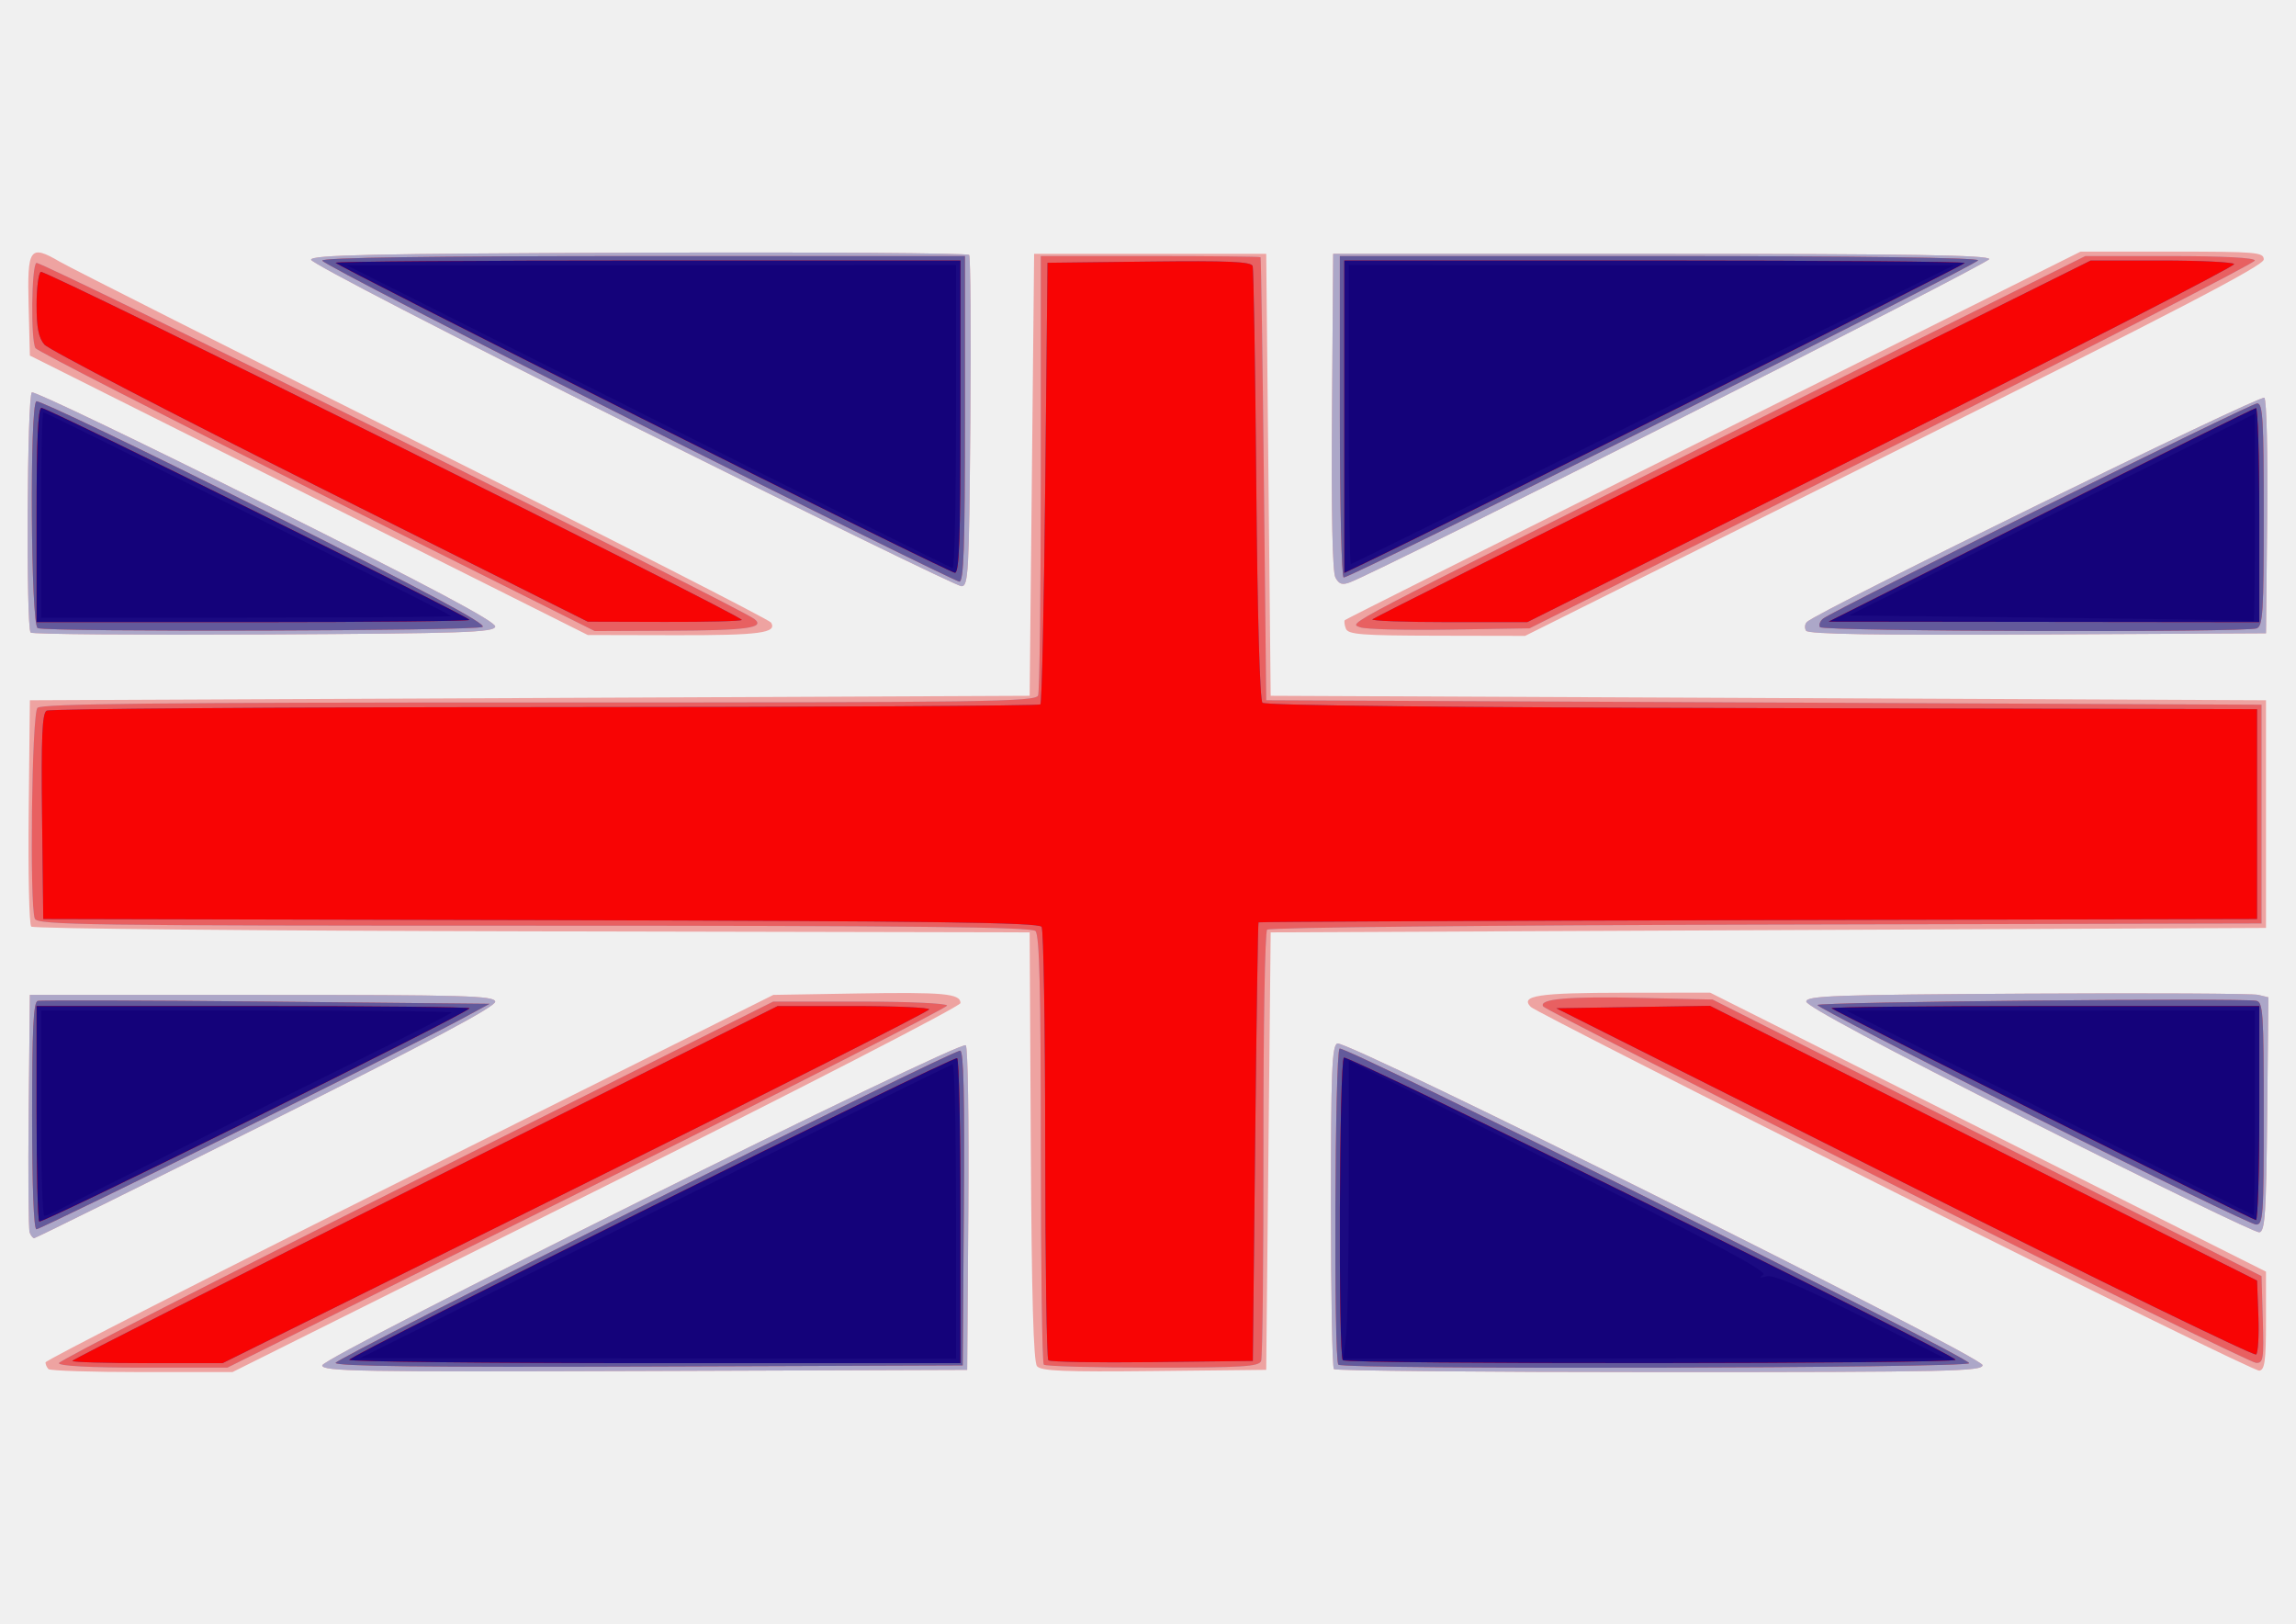
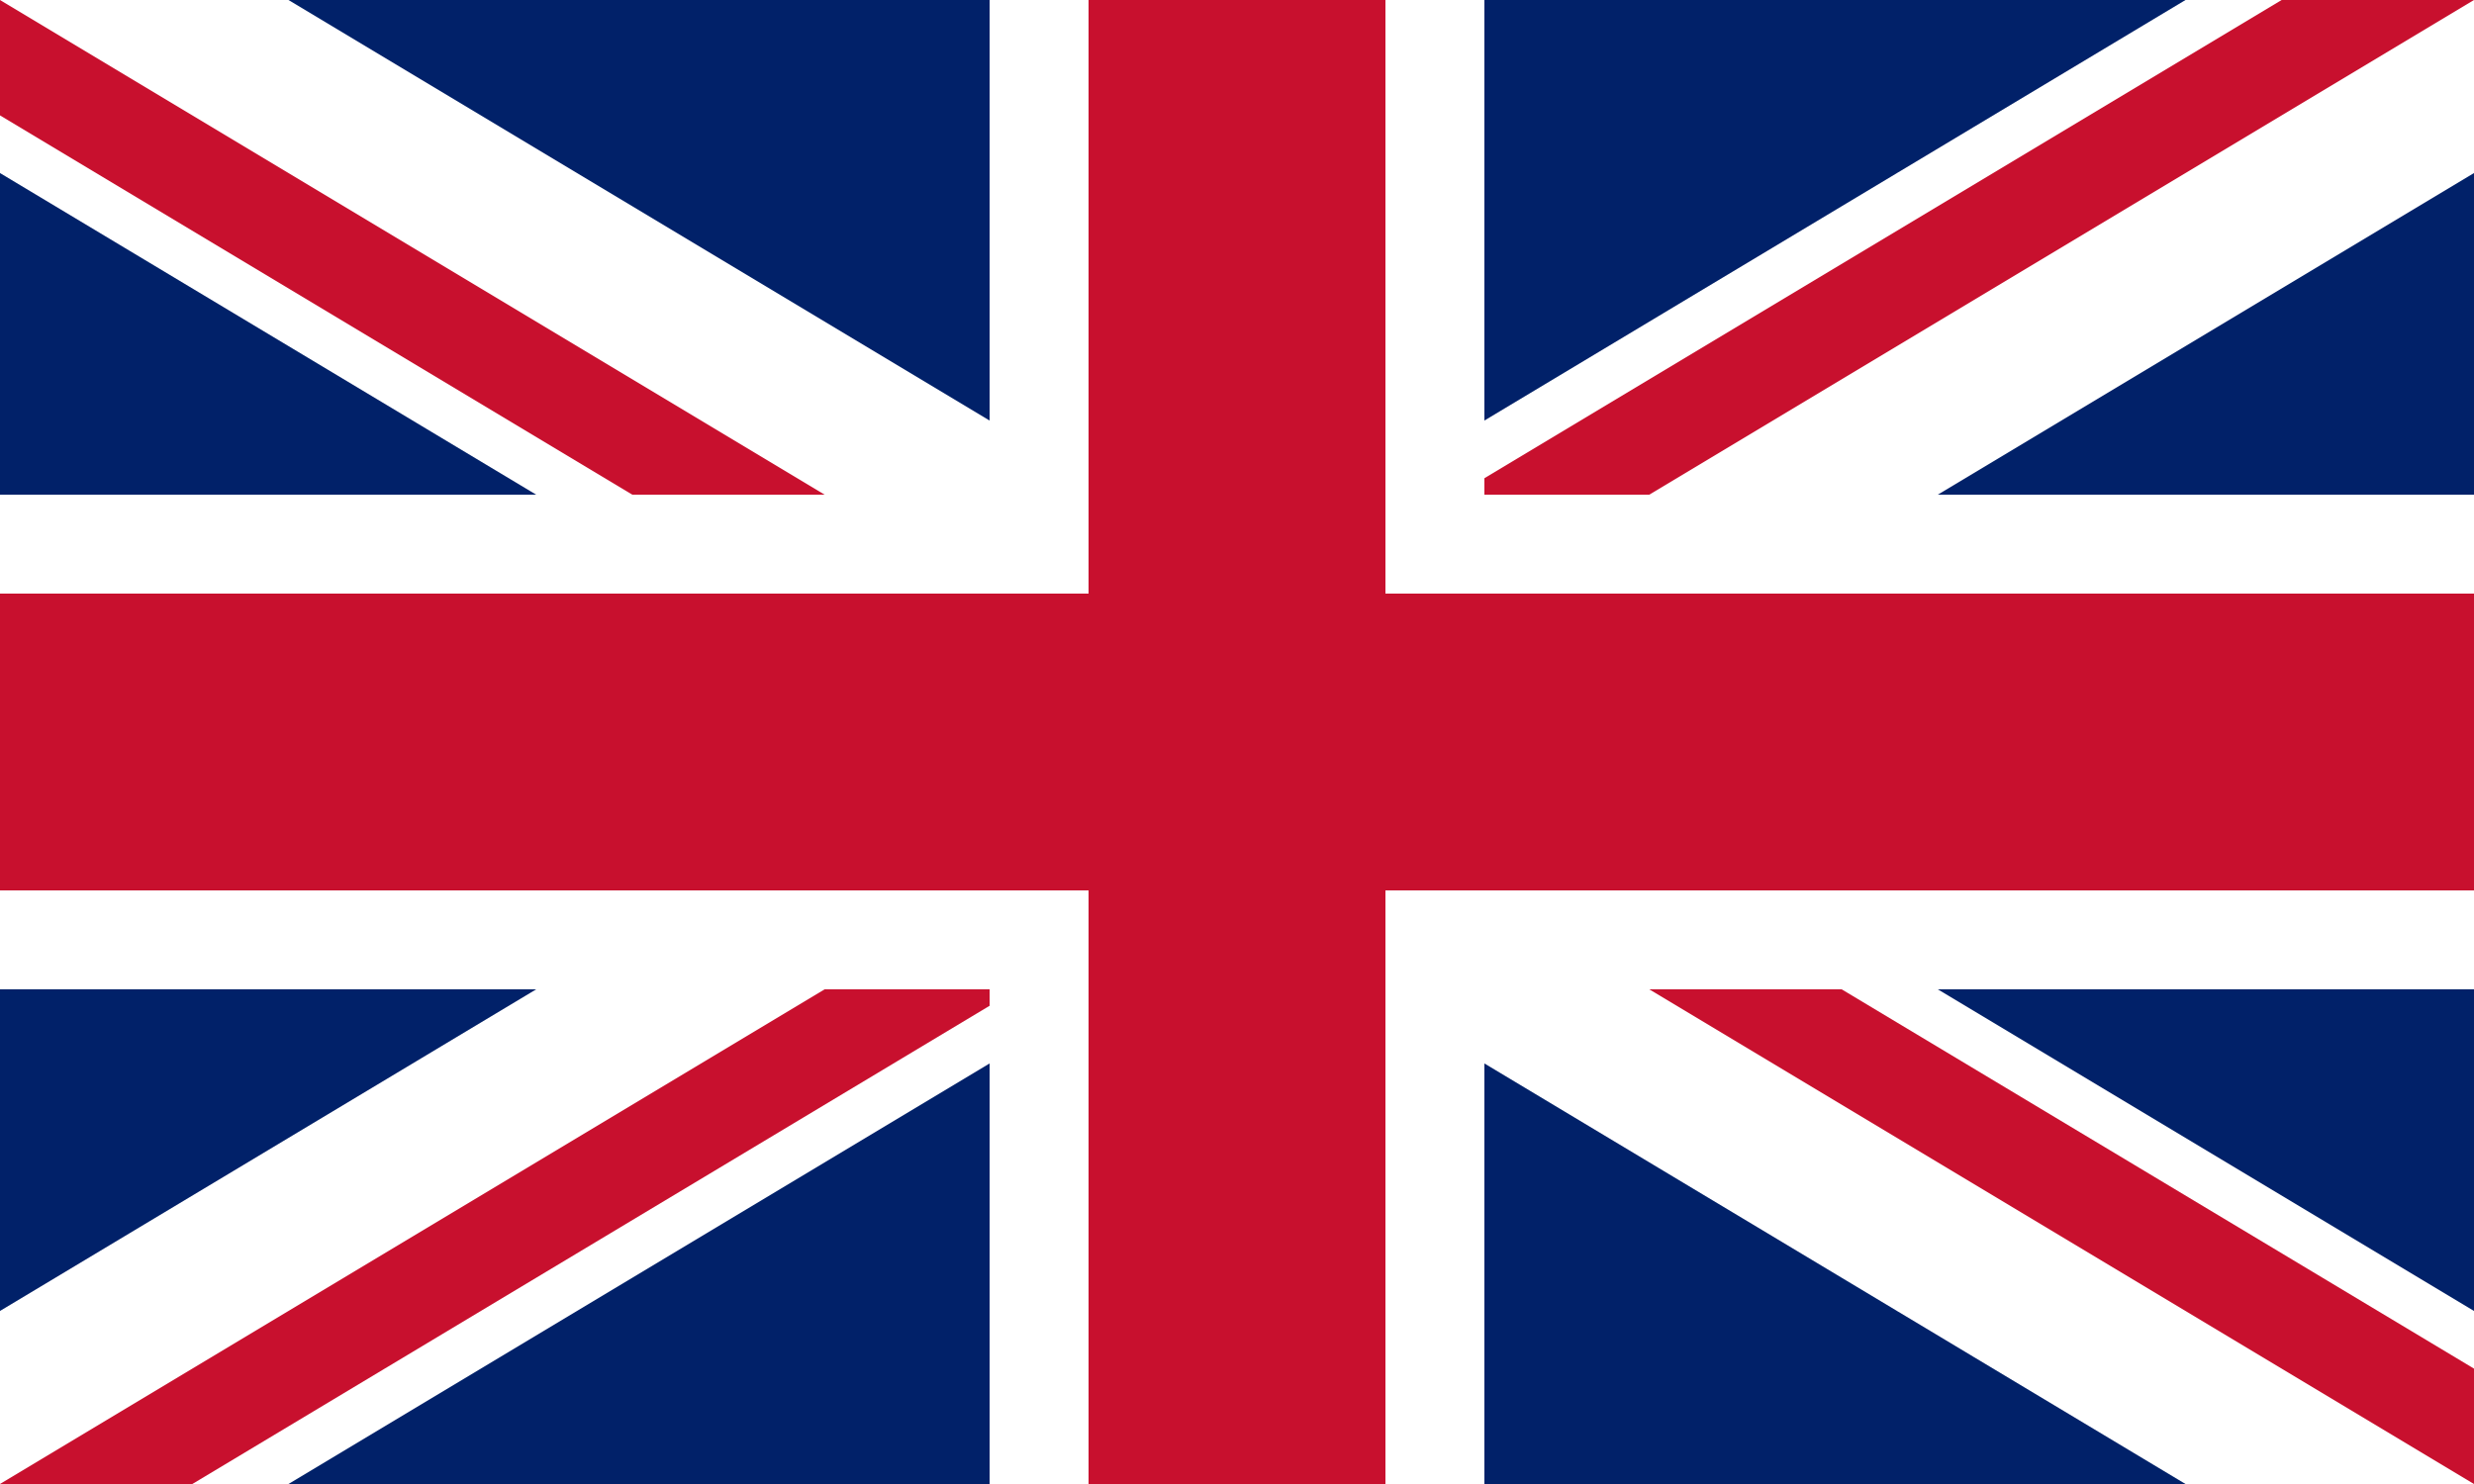
- <svg xmlns="http://www.w3.org/2000/svg" width="297mm" height="210mm" viewBox="0 0 1052.362 744.094" id="svg2" version="1.1">
-   <defs id="defs4" />
-   <g id="layer1" transform="translate(0,-308.2677)">
-     <g id="g5560" transform="matrix(2.045737,0,0,2.045737,-591.2018,-756.7505)">
-       <path style="fill:#eea3a1" d="m 299.853,827.302 c -0.367,-0.367 -0.667,-1.045 -0.667,-1.508 0,-0.463 36.692,-19.175 81.539,-41.583 l 81.539,-40.742 18.639,-0.314 c 19.547,-0.329 23.283,0.016 23.283,2.148 0,0.719 -36.348,19.429 -81.553,41.981 l -81.553,40.685 -20.28,0 c -11.154,0 -20.58,-0.3 -20.947,-0.667 z m 61.333,-0.835 c 0,-1.868 142.944,-72.954 144.191,-71.707 0.459,0.459 0.716,17.006 0.571,36.771 l -0.263,35.937 -72.25,0.257 c -63.978,0.227 -72.25,0.083 -72.25,-1.258 z m 160.146,0.178 c -0.793,-0.955 -1.204,-15.557 -1.386,-49.267 l -0.26,-47.909 -111.429,-0.229 c -61.286,-0.126 -111.806,-0.606 -112.268,-1.068 -0.462,-0.462 -0.719,-12.059 -0.571,-25.771 l 0.268,-24.932 112,-0.5 112,-0.5 0.5,-49.5 0.5,-49.5 26,0 26,0 0.5,49.5 0.5,49.5 111.5,0.5 111.5,0.5 0,25.5 0,25.5 -111.5,0.5 -111.5,0.5 -0.5,49 -0.5,49 -25.114,0.267 c -20.18,0.214 -25.335,2.2e-4 -26.24,-1.091 z m 66.52,0.657 c -0.367,-0.367 -0.667,-16.806 -0.667,-36.531 0,-30.222 0.226,-35.951 1.434,-36.415 2.174,-0.834 144.566,70.136 144.566,72.054 0,1.398 -7.485,1.559 -72.333,1.559 -39.783,0 -72.633,-0.3 -73,-0.667 z m 125.613,-39.64 c -44.121,-22.107 -80.793,-40.775 -81.492,-41.485 -2.506,-2.546 1.637,-3.178 20.944,-3.193 l 19.232,-0.015 62.268,31.25 62.268,31.25 0,10.986 c 0,9.007 -0.27,11.024 -1.5,11.194 -0.825,0.114 -37.599,-17.88 -81.72,-39.986 z m -417.828,9.04 c -0.267,-0.697 -0.366,-12.959 -0.219,-27.25 l 0.267,-25.984 51.986,0 c 45.416,0 52.022,0.19 52.272,1.5 0.205,1.073 -14.387,8.833 -51.239,27.25 -28.339,14.162 -51.763,25.75 -52.054,25.75 -0.291,0 -0.748,-0.57 -1.015,-1.266 z m 448.049,-25.03 c -32.576,-16.421 -50,-25.727 -50,-26.704 0,-1.309 6.29,-1.535 49.5,-1.777 27.225,-0.152 50.52,-0.029 51.767,0.273 l 2.267,0.55 -0.267,26.214 c -0.228,22.401 -0.485,26.245 -1.767,26.431 -0.825,0.119 -24,-11.125 -51.5,-24.987 z M 295.862,662.311 c -1.067,-1.067 -0.805,-53.144 0.271,-53.809 0.52,-0.322 24.155,11.014 52.522,25.191 36.888,18.435 51.495,26.203 51.29,27.276 -0.249,1.306 -6.947,1.533 -51.847,1.759 -28.358,0.142 -51.865,-0.045 -52.236,-0.417 z m 62.324,-30.759 -62.5,-31.301 -0.283,-11.16 c -0.329,-12.996 0.24,-13.794 7.021,-9.843 2.344,1.366 38.992,19.851 81.439,41.079 42.447,21.227 77.492,39.106 77.878,39.731 1.451,2.347 -2.591,2.88 -21.555,2.838 l -19.5,-0.043 -62.5,-31.301 z m 232.345,29.874 c -0.326,-0.849 -0.424,-1.71 -0.219,-1.914 0.205,-0.204 37.376,-18.86 82.601,-41.457 l 82.227,-41.086 20.523,0 c 18.961,0 20.523,0.135 20.523,1.769 0,1.345 -19.83,11.659 -82.75,43.039 l -82.75,41.271 -19.781,-0.039 c -16.882,-0.034 -19.868,-0.265 -20.374,-1.582 z m 103.107,0.465 c -0.373,-0.603 -0.289,-1.483 0.185,-1.957 2.324,-2.318 101.71,-51.018 102.501,-50.226 0.496,0.496 0.777,12.475 0.629,26.829 l -0.267,25.933 -51.185,0.259 c -36.296,0.184 -51.382,-0.06 -51.863,-0.837 z M 430.687,615.988 c -40.81,-20.338 -72,-36.453 -72,-37.201 0,-1.078 13.433,-1.366 73.443,-1.576 40.394,-0.141 73.694,0.084 74,0.5 0.306,0.416 0.423,17.294 0.26,37.507 -0.273,33.857 -0.431,36.746 -2,36.701 -0.937,-0.027 -34.103,-16.196 -73.703,-35.931 z m 157.505,33.99 c -0.667,-1.246 -0.938,-14.387 -0.768,-37.218 l 0.263,-35.292 73.5,0 c 55.678,0 73.5,0.285 73.5,1.176 0,0.951 -135.407,69.399 -143.232,72.403 -1.732,0.665 -2.463,0.426 -3.263,-1.07 z" id="path5540" />
-       <path style="fill:#aca7c8" d="m 361.187,826.467 c 0,-1.868 142.944,-72.954 144.191,-71.707 0.459,0.459 0.716,17.006 0.571,36.771 l -0.263,35.937 -72.25,0.257 c -63.978,0.227 -72.25,0.083 -72.25,-1.258 z m 226.667,0.835 c -0.367,-0.367 -0.667,-16.806 -0.667,-36.531 0,-30.222 0.226,-35.951 1.434,-36.415 2.174,-0.834 144.566,70.136 144.566,72.054 0,1.398 -7.485,1.559 -72.333,1.559 -39.783,0 -72.633,-0.3 -73,-0.667 z m -285.667,-1.338 c 0,-0.553 36.01,-19.003 80.022,-41 l 80.022,-39.995 19.478,0 c 10.863,0 19.478,0.398 19.478,0.899 0,0.495 -36.279,18.945 -80.621,41 l -80.621,40.101 -18.879,0 c -11.98,0 -18.879,-0.367 -18.879,-1.005 z m 220.667,0.338 c -0.367,-0.367 -0.667,-22.102 -0.667,-48.3 0,-35.715 -0.3,-47.934 -1.2,-48.833 -0.919,-0.919 -27.243,-1.2 -112.393,-1.2 -100.471,0 -111.252,-0.153 -111.8,-1.582 -1.213,-3.16 -0.675,-45.95 0.593,-47.218 0.919,-0.919 27.243,-1.2 112.393,-1.2 100.471,0 111.252,-0.153 111.8,-1.582 0.334,-0.87 0.607,-23.37 0.607,-50 l 0,-48.418 24.5,0 c 13.475,0 24.602,0.113 24.726,0.25 0.125,0.138 0.462,22.525 0.75,49.75 l 0.524,49.5 111.5,0.5 111.5,0.5 0,24.5 0,24.5 -110.954,0.254 c -62.489,0.143 -111.34,0.64 -111.838,1.138 -0.488,0.488 -0.859,21.984 -0.829,48.001 0.03,25.915 -0.204,47.79 -0.519,48.612 -0.487,1.268 -4.171,1.495 -24.3,1.495 -13.049,0 -24.026,-0.3 -24.393,-0.667 z m 191.168,-39.847 c -43.266,-21.672 -78.941,-39.85 -79.278,-40.394 -1.053,-1.704 5.649,-2.284 22.079,-1.91 l 15.864,0.361 61.5,30.979 61.5,30.979 0.286,9.75 c 0.259,8.818 0.115,9.745 -1.5,9.695 -0.982,-0.03 -37.186,-17.787 -80.452,-39.459 z m -418.383,10.248 c -0.267,-0.697 -0.366,-12.959 -0.219,-27.25 l 0.267,-25.984 51.986,0 c 45.416,0 52.022,0.19 52.272,1.5 0.205,1.073 -14.387,8.833 -51.239,27.25 -28.339,14.162 -51.763,25.75 -52.054,25.75 -0.291,0 -0.748,-0.57 -1.015,-1.266 z m 448.049,-25.03 c -32.576,-16.421 -50,-25.727 -50,-26.704 0,-1.309 6.29,-1.535 49.5,-1.777 27.225,-0.152 50.52,-0.029 51.767,0.273 l 2.267,0.55 -0.267,26.214 c -0.228,22.401 -0.485,26.245 -1.767,26.431 -0.825,0.119 -24,-11.125 -51.5,-24.987 z M 295.862,662.311 c -1.067,-1.067 -0.805,-53.144 0.271,-53.809 0.52,-0.322 24.155,11.014 52.522,25.191 36.888,18.435 51.495,26.203 51.29,27.276 -0.249,1.306 -6.947,1.533 -51.847,1.759 -28.358,0.142 -51.865,-0.045 -52.236,-0.417 z m 397.776,-0.42 c -0.373,-0.603 -0.289,-1.483 0.185,-1.957 2.324,-2.318 101.71,-51.018 102.501,-50.226 0.496,0.496 0.777,12.475 0.629,26.829 l -0.267,25.933 -51.185,0.259 c -36.296,0.184 -51.382,-0.06 -51.863,-0.837 z M 359.965,630.856 c -34.253,-17.112 -62.609,-31.625 -63.013,-32.25 -1.091,-1.688 -0.921,-18.423 0.194,-19.112 0.876,-0.541 157.778,77.272 160.888,79.79 2.442,1.977 -1.675,2.541 -19.068,2.615 l -16.722,0.07 -62.278,-31.113 z m 233.784,30.269 c -2.503,-1.051 -6.519,1.053 86.192,-45.153 l 76.254,-38.004 18.996,0 c 11.982,0 18.996,0.369 18.996,0.999 0,0.549 -36.562,19.312 -81.25,41.694 l -81.25,40.695 -18,0.291 c -9.9,0.16 -18.872,-0.075 -19.938,-0.523 z M 430.687,615.988 c -40.81,-20.338 -72,-36.453 -72,-37.201 0,-1.078 13.433,-1.366 73.443,-1.576 40.394,-0.141 73.694,0.084 74,0.5 0.306,0.416 0.423,17.294 0.26,37.507 -0.273,33.857 -0.431,36.746 -2,36.701 -0.937,-0.027 -34.103,-16.196 -73.703,-35.931 z m 157.505,33.99 c -0.667,-1.246 -0.938,-14.387 -0.768,-37.218 l 0.263,-35.292 73.5,0 c 55.678,0 73.5,0.285 73.5,1.176 0,0.951 -135.407,69.399 -143.232,72.403 -1.732,0.665 -2.463,0.426 -3.263,-1.07 z" id="path5538" />
-       <path style="fill:#e86061" d="m 302.187,825.963 c 0,-0.553 36.01,-19.003 80.022,-41 l 80.022,-39.995 19.478,0 c 10.863,0 19.478,0.398 19.478,0.899 0,0.495 -36.279,18.945 -80.621,41 l -80.621,40.101 -18.879,0 c -11.98,0 -18.879,-0.367 -18.879,-1.005 z m 62,-0.059 c 0,-1.062 137.806,-69.937 139.931,-69.937 0.777,0 1.019,10.219 0.832,35.25 l -0.263,35.25 -70.25,0.257 c -49.673,0.182 -70.25,-0.059 -70.25,-0.82 z m 158.667,0.397 c -0.367,-0.367 -0.667,-22.102 -0.667,-48.3 0,-35.715 -0.3,-47.934 -1.2,-48.833 -0.919,-0.919 -27.243,-1.2 -112.393,-1.2 -100.471,0 -111.252,-0.153 -111.8,-1.582 -1.213,-3.16 -0.675,-45.95 0.593,-47.218 0.919,-0.919 27.243,-1.2 112.393,-1.2 100.471,0 111.252,-0.153 111.8,-1.582 0.334,-0.87 0.607,-23.37 0.607,-50 l 0,-48.418 24.5,0 c 13.475,0 24.602,0.113 24.726,0.25 0.125,0.138 0.462,22.525 0.75,49.75 l 0.524,49.5 111.5,0.5 111.5,0.5 0,24.5 0,24.5 -110.954,0.254 c -62.489,0.143 -111.34,0.64 -111.838,1.138 -0.488,0.488 -0.859,21.984 -0.829,48.001 0.03,25.915 -0.204,47.79 -0.519,48.612 -0.487,1.268 -4.171,1.495 -24.3,1.495 -13.049,0 -24.026,-0.3 -24.393,-0.667 z m 66,0 c -1.068,-1.068 -0.793,-70.137 0.282,-70.801 1.204,-0.744 141.052,69.124 141.052,70.47 0,1.127 -140.209,1.456 -141.333,0.332 z m 125.168,-39.847 c -43.266,-21.672 -78.941,-39.85 -79.278,-40.394 -1.053,-1.704 5.649,-2.284 22.079,-1.91 l 15.864,0.361 61.5,30.979 61.5,30.979 0.286,9.75 c 0.259,8.818 0.115,9.745 -1.5,9.695 -0.982,-0.03 -37.186,-17.787 -80.452,-39.459 z M 296.187,770.575 c 0,-19.457 0.292,-25.476 1.25,-25.75 0.688,-0.196 23.75,-0.132 51.25,0.143 l 50,0.5 -7,3.772 c -11.569,6.234 -93.491,46.728 -94.533,46.728 -0.597,0 -0.967,-9.716 -0.967,-25.393 z m 448.25,0.092 c -26.538,-13.304 -48.25,-24.52 -48.25,-24.925 0,-0.704 94.863,-1.62 98.328,-0.95 1.509,0.292 1.672,2.749 1.672,25.25 0,23.094 -0.129,24.923 -1.75,24.871 -0.963,-0.031 -23.462,-10.941 -50,-24.245 z m -447,-109.361 c -1.542,-0.622 -1.834,-49.859 -0.301,-50.806 0.522,-0.323 23.548,10.715 51.169,24.527 35.94,17.973 49.817,25.369 48.801,26.012 -1.458,0.923 -97.406,1.18 -99.669,0.267 z m 62.528,-30.45 c -34.253,-17.112 -62.609,-31.625 -63.013,-32.25 -1.091,-1.688 -0.921,-18.423 0.194,-19.112 0.876,-0.541 157.778,77.272 160.888,79.79 2.442,1.977 -1.675,2.541 -19.068,2.615 l -16.722,0.07 -62.278,-31.113 z m 233.784,30.269 c -2.503,-1.051 -6.519,1.053 86.192,-45.153 l 76.254,-38.004 18.996,0 c 11.982,0 18.996,0.369 18.996,0.999 0,0.549 -36.562,19.312 -81.25,41.694 l -81.25,40.695 -18,0.291 c -9.9,0.16 -18.872,-0.075 -19.938,-0.523 z m 103.008,-0.043 c -0.301,-0.488 0.01,-1.34 0.691,-1.894 2.314,-1.881 95.786,-48.219 97.267,-48.219 1.257,0 1.472,3.643 1.472,24.893 0,21.777 -0.198,24.969 -1.582,25.5 -2.537,0.974 -97.241,0.703 -97.848,-0.28 z M 431.937,615.41 c -38.913,-19.479 -70.75,-35.872 -70.75,-36.429 0,-0.674 24.066,-1.013 72,-1.013 l 72,0 0,36.5 c 0,28.571 -0.272,36.485 -1.25,36.429 -0.688,-0.039 -33.087,-16.008 -72,-35.487 z m 157.25,-1.442 0,-36 71.5,0 c 44.553,0 71.5,0.358 71.5,0.951 0,0.902 -140.339,71.049 -142.143,71.049 -0.471,0 -0.857,-16.2 -0.857,-36 z" id="path5536" />
-       <path style="fill:#635a9b" d="m 364.187,825.905 c 0,-1.062 137.806,-69.937 139.931,-69.937 0.777,0 1.019,10.219 0.832,35.25 l -0.263,35.25 -70.25,0.257 c -49.673,0.182 -70.25,-0.059 -70.25,-0.82 z m 224.667,0.397 c -1.068,-1.068 -0.793,-70.137 0.282,-70.801 1.204,-0.744 141.052,69.124 141.052,70.47 0,1.127 -140.209,1.456 -141.333,0.332 z m -283.667,-0.838 c 0,-0.278 35.56,-18.278 79.022,-40 l 79.022,-39.495 16.978,0 c 9.338,0 16.976,0.338 16.973,0.75 -0.002,0.412 -35.623,18.413 -79.157,40 l -79.153,39.25 -16.843,0 c -9.264,0 -16.843,-0.227 -16.843,-0.505 z m 218.685,-0.143 c -0.377,-0.377 -0.692,-22.097 -0.7,-48.268 -0.008,-26.171 -0.371,-48.144 -0.806,-48.829 -0.622,-0.979 -24.603,-1.3 -112.235,-1.5 l -111.444,-0.254 -0.269,-22.929 c -0.208,-17.681 0.021,-23.111 1,-23.722 0.698,-0.436 50.952,-0.801 111.676,-0.811 60.724,-0.01 110.674,-0.285 111,-0.61 0.326,-0.326 0.818,-22.718 1.093,-49.76 l 0.5,-49.167 22.774,-0.269 c 17.708,-0.209 22.865,0.013 23.182,1 0.224,0.698 0.594,22.776 0.82,49.063 0.249,28.921 0.795,48.177 1.381,48.763 0.611,0.611 41.99,1.056 111.905,1.205 l 110.937,0.237 0,23.5 0,23.5 -111.75,0.254 c -61.462,0.14 -111.852,0.365 -111.976,0.5 -0.124,0.135 -0.462,22.296 -0.75,49.246 l -0.524,49 -22.565,0.268 c -12.411,0.148 -22.873,-0.04 -23.25,-0.417 z m 191.815,-39.697 -78,-39.155 17.217,-0.273 17.217,-0.273 61.283,30.773 61.283,30.773 0.295,7.905 c 0.162,4.348 -0.063,8.242 -0.5,8.655 -0.437,0.412 -35.895,-16.87 -78.795,-38.405 z m -419.5,-15.048 c 0,-19.457 0.292,-25.476 1.25,-25.75 0.688,-0.196 23.75,-0.132 51.25,0.143 l 50,0.5 -7,3.772 c -11.569,6.234 -93.491,46.728 -94.533,46.728 -0.597,0 -0.967,-9.716 -0.967,-25.393 z m 448.25,0.092 c -26.538,-13.304 -48.25,-24.52 -48.25,-24.925 0,-0.704 94.863,-1.62 98.328,-0.95 1.509,0.292 1.672,2.749 1.672,25.25 0,23.094 -0.129,24.923 -1.75,24.871 -0.963,-0.031 -23.462,-10.941 -50,-24.245 z m -447,-109.361 c -1.542,-0.622 -1.834,-49.859 -0.301,-50.806 0.522,-0.323 23.548,10.715 51.169,24.527 35.94,17.973 49.817,25.369 48.801,26.012 -1.458,0.923 -97.406,1.18 -99.669,0.267 z m 399.32,-0.224 c -0.301,-0.488 0.01,-1.34 0.691,-1.894 2.314,-1.881 95.786,-48.219 97.267,-48.219 1.257,0 1.472,3.643 1.472,24.893 0,21.777 -0.198,24.969 -1.582,25.5 -2.537,0.974 -97.241,0.703 -97.848,-0.28 z M 360.687,629.849 c -33,-16.51 -60.788,-30.938 -61.75,-32.06 -1.297,-1.513 -1.75,-3.811 -1.75,-8.872 0,-3.757 0.427,-7.094 0.948,-7.416 0.913,-0.564 157.052,76.952 157.052,77.969 0,0.274 -7.763,0.476 -17.25,0.448 l -17.25,-0.05 -60,-30.019 z m 235.797,29.489 c 0.347,-0.347 36.696,-18.572 80.777,-40.5 l 80.147,-39.87 15.83,0 c 8.707,0 16.05,0.355 16.318,0.789 0.268,0.434 -35.256,18.659 -78.943,40.5 l -79.43,39.711 -17.665,0 c -9.716,0 -17.381,-0.284 -17.035,-0.63 z M 431.937,615.41 c -38.913,-19.479 -70.75,-35.872 -70.75,-36.429 0,-0.674 24.066,-1.013 72,-1.013 l 72,0 0,36.5 c 0,28.571 -0.272,36.485 -1.25,36.429 -0.688,-0.039 -33.087,-16.008 -72,-35.487 z m 157.25,-1.442 0,-36 71.5,0 c 44.553,0 71.5,0.358 71.5,0.951 0,0.902 -140.339,71.049 -142.143,71.049 -0.471,0 -0.857,-16.2 -0.857,-36 z" id="path5534" />
-       <path style="fill:#f80404" d="m 305.187,825.463 c 0,-0.278 35.56,-18.278 79.022,-40 l 79.022,-39.495 16.978,0 c 9.338,0 16.976,0.338 16.973,0.75 -0.002,0.412 -35.623,18.413 -79.157,40 l -79.153,39.25 -16.843,0 c -9.264,0 -16.843,-0.227 -16.843,-0.505 z m 62.065,-0.245 c 0.091,-1.042 135.259,-68.105 136.185,-67.568 0.412,0.24 0.75,15.709 0.75,34.377 l 0,33.941 -68.5,0 c -37.675,0 -68.471,-0.338 -68.435,-0.75 z m 156.619,0.102 c -0.377,-0.377 -0.692,-22.097 -0.7,-48.268 -0.008,-26.171 -0.371,-48.144 -0.806,-48.829 -0.622,-0.979 -24.603,-1.3 -112.235,-1.5 l -111.444,-0.254 -0.269,-22.929 c -0.208,-17.681 0.021,-23.111 1,-23.722 0.698,-0.436 50.952,-0.801 111.676,-0.811 60.724,-0.01 110.674,-0.285 111,-0.61 0.326,-0.326 0.818,-22.718 1.093,-49.76 l 0.5,-49.167 22.774,-0.269 c 17.708,-0.209 22.865,0.013 23.182,1 0.224,0.698 0.594,22.776 0.82,49.063 0.249,28.921 0.795,48.177 1.381,48.763 0.611,0.611 41.99,1.056 111.905,1.205 l 110.937,0.237 0,23.5 0,23.5 -111.75,0.254 c -61.462,0.14 -111.852,0.365 -111.976,0.5 -0.124,0.135 -0.462,22.296 -0.75,49.246 l -0.524,49 -22.565,0.268 c -12.411,0.148 -22.873,-0.04 -23.25,-0.417 z m 65.982,-0.018 c -1.037,-1.037 -0.795,-67.136 0.248,-67.781 1.024,-0.633 136.953,66.519 137.034,67.697 0.064,0.926 -136.356,1.009 -137.282,0.083 z m 125.833,-39.679 -78,-39.155 17.217,-0.273 17.217,-0.273 61.283,30.773 61.283,30.773 0.295,7.905 c 0.162,4.348 -0.063,8.242 -0.5,8.655 -0.437,0.412 -35.895,-16.87 -78.795,-38.405 z m -417.898,8.614 c -0.331,-0.331 -0.602,-11.327 -0.602,-24.435 l 0,-23.833 48.5,0 c 26.675,0 48.5,0.227 48.5,0.503 0,0.918 -95.784,48.379 -96.398,47.765 z M 746.773,770.416 c -25.803,-12.893 -47.14,-23.668 -47.417,-23.945 -0.277,-0.277 21.172,-0.503 47.664,-0.503 l 48.167,0 0,24 c 0,13.2 -0.338,23.975 -0.75,23.945 -0.412,-0.03 -21.861,-10.604 -47.664,-23.497 z M 297.187,635.968 c 0,-16.691 0.333,-24 1.093,-24 1.376,0 95.907,46.818 95.907,47.499 0,0.276 -21.825,0.501 -48.5,0.501 l -48.5,0 0,-24 z m 63.5,-6.12 c -33,-16.51 -60.788,-30.938 -61.75,-32.06 -1.297,-1.513 -1.75,-3.811 -1.75,-8.872 0,-3.757 0.427,-7.094 0.948,-7.416 0.913,-0.564 157.052,76.952 157.052,77.969 0,0.274 -7.763,0.476 -17.25,0.448 l -17.25,-0.05 -60,-30.019 z m 235.797,29.489 c 0.347,-0.347 36.696,-18.572 80.777,-40.5 l 80.147,-39.87 15.83,0 c 8.707,0 16.05,0.355 16.318,0.789 0.268,0.434 -35.256,18.659 -78.943,40.5 l -79.43,39.711 -17.665,0 c -9.716,0 -17.381,-0.284 -17.035,-0.63 z m 149.703,-23.37 c 26.125,-13.14 47.837,-23.915 48.25,-23.945 0.412,-0.03 0.75,10.745 0.75,23.945 l 0,24 -48.25,-0.055 -48.25,-0.055 47.5,-23.891 z m -313.25,-21.556 c -37.812,-18.946 -68.75,-34.671 -68.75,-34.945 0,-0.274 31.5,-0.499 70,-0.499 l 70,0 0,35 c 0,27.363 -0.273,34.988 -1.25,34.945 -0.688,-0.03 -32.188,-15.556 -70,-34.501 z m 157.25,-0.457 0,-34.987 69.5,0 c 38.225,0 69.5,0.247 69.5,0.549 0,0.431 -114.096,57.499 -134.329,67.188 l -4.671,2.237 0,-34.987 z" id="path5532" />
-       <path style="fill:#1b0a81" d="m 367.252,825.218 c 0.091,-1.042 135.259,-68.105 136.185,-67.568 0.412,0.24 0.75,15.709 0.75,34.377 l 0,33.941 -68.5,0 c -37.675,0 -68.471,-0.338 -68.435,-0.75 z m 222.601,0.083 c -1.037,-1.037 -0.795,-67.136 0.248,-67.781 1.024,-0.633 136.953,66.519 137.034,67.697 0.064,0.926 -136.356,1.009 -137.282,0.083 z m -292.065,-31.065 c -0.331,-0.331 -0.602,-11.327 -0.602,-24.435 l 0,-23.833 48.5,0 c 26.675,0 48.5,0.227 48.5,0.503 0,0.918 -95.784,48.379 -96.398,47.765 z M 746.773,770.416 c -25.803,-12.893 -47.14,-23.668 -47.417,-23.945 -0.277,-0.277 21.172,-0.503 47.664,-0.503 l 48.167,0 0,24 c 0,13.2 -0.338,23.975 -0.75,23.945 -0.412,-0.03 -21.861,-10.604 -47.664,-23.497 z M 297.187,635.968 c 0,-16.691 0.333,-24 1.093,-24 1.376,0 95.907,46.818 95.907,47.499 0,0.276 -21.825,0.501 -48.5,0.501 l -48.5,0 0,-24 z m 449,0 c 26.125,-13.14 47.837,-23.915 48.25,-23.945 0.412,-0.03 0.75,10.745 0.75,23.945 l 0,24 -48.25,-0.055 -48.25,-0.055 47.5,-23.891 z m -313.25,-21.556 c -37.812,-18.946 -68.75,-34.671 -68.75,-34.945 0,-0.274 31.5,-0.499 70,-0.499 l 70,0 0,35 c 0,27.363 -0.273,34.988 -1.25,34.945 -0.688,-0.03 -32.188,-15.556 -70,-34.501 z m 157.25,-0.457 0,-34.987 69.5,0 c 38.225,0 69.5,0.247 69.5,0.549 0,0.431 -114.096,57.499 -134.329,67.188 l -4.671,2.237 0,-34.987 z" id="path5530" />
-       <path style="fill:#14027a" d="m 435.687,791.965 c 36.3,-18.083 66.338,-32.905 66.75,-32.938 0.412,-0.032 0.75,14.791 0.75,32.941 l 0,33 -66.75,-0.062 -66.75,-0.062 66,-32.879 z m 154.864,28.364 c 0.35,-2.552 0.636,-17.578 0.636,-33.392 l 0,-28.753 47.135,23.5 c 34.456,17.179 46.763,23.758 45.75,24.458 -1.009,0.698 -0.811,0.798 0.727,0.369 1.464,-0.408 7.908,2.314 21,8.87 l 18.888,9.46 -67.386,0.064 -67.386,0.064 0.636,-4.64 z m -292.364,-50.36 0,-23 46,0 c 25.3,0 46,0.185 46,0.411 0,0.226 -8.887,4.791 -19.75,10.144 -22.439,11.059 -63.248,31.44 -67.75,33.836 -1.65,0.878 -3.337,1.6 -3.75,1.603 -0.412,0.003 -0.75,-10.344 -0.75,-22.994 z m 450,-0.083 -45.5,-22.883 45.75,-0.017 45.75,-0.017 0,23 c 0,12.65 -0.113,22.955 -0.25,22.9 -0.138,-0.055 -20.725,-10.397 -45.75,-22.983 z m 0.287,-110.902 -45.213,-0.515 45.463,-22.598 45.463,-22.598 0,23.348 c 0,12.842 -0.113,23.243 -0.25,23.114 -0.138,-0.129 -20.596,-0.467 -45.463,-0.75 z M 298.187,635.968 c 0,-12.65 0.238,-23 0.529,-23 0.721,0 90.414,44.792 91.388,45.638 0.229,0.199 -20.358,0.362 -45.75,0.362 l -46.167,0 0,-23 z m 136,-22.056 -67.5,-33.866 68.25,-0.039 68.25,-0.039 0,34 c 0,18.7 -0.338,33.957 -0.75,33.905 -0.412,-0.052 -31.125,-15.335 -68.25,-33.961 z m 157,-0.444 0,-33.5 67.75,0.047 67.75,0.047 -15.557,7.703 c -8.557,4.237 -16.657,8.21 -18,8.829 -1.343,0.619 -24.623,12.207 -51.732,25.75 -27.109,13.543 -49.497,24.624 -49.75,24.624 -0.253,0 -0.46,-15.075 -0.46,-33.5 z" id="path5528" />
-     </g>
-   </g>
+ <svg xmlns="http://www.w3.org/2000/svg" viewBox="0 0 50 30" width="1000" height="600">
+   <clipPath id="t">
+     <path d="M25,15h25v15zv15h-25zh-25v-15zv-15h25z" />
+   </clipPath>
+   <path d="M0,0v30h50v-30z" fill="#012169" />
+   <path d="M0,0 50,30M50,0 0,30" stroke="#fff" stroke-width="6" />
+   <path d="M0,0 50,30M50,0 0,30" clip-path="url(#t)" stroke="#C8102E" stroke-width="4" />
+   <path d="M-1 11h22v-12h8v12h22v8h-22v12h-8v-12h-22z" fill="#C8102E" stroke="#FFF" stroke-width="2" />
</svg>
